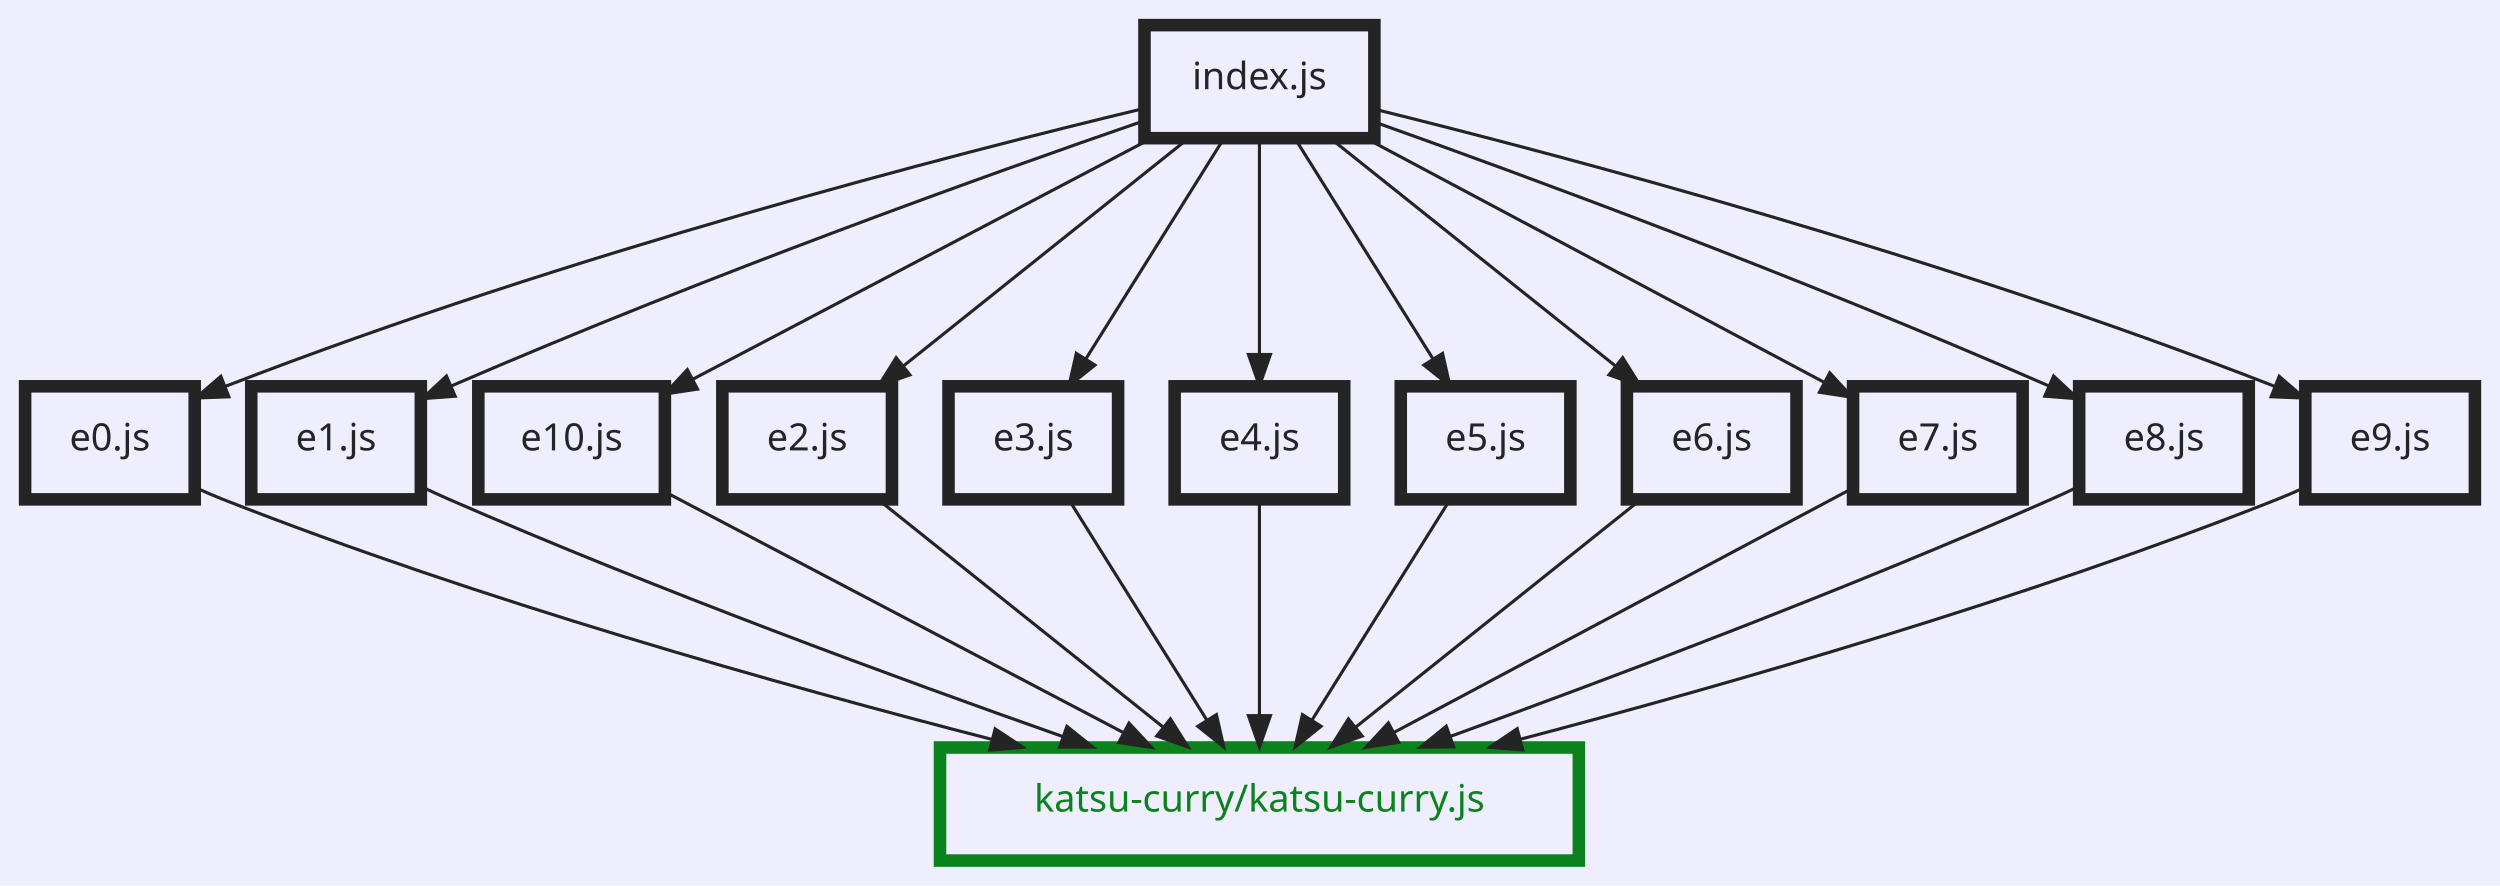
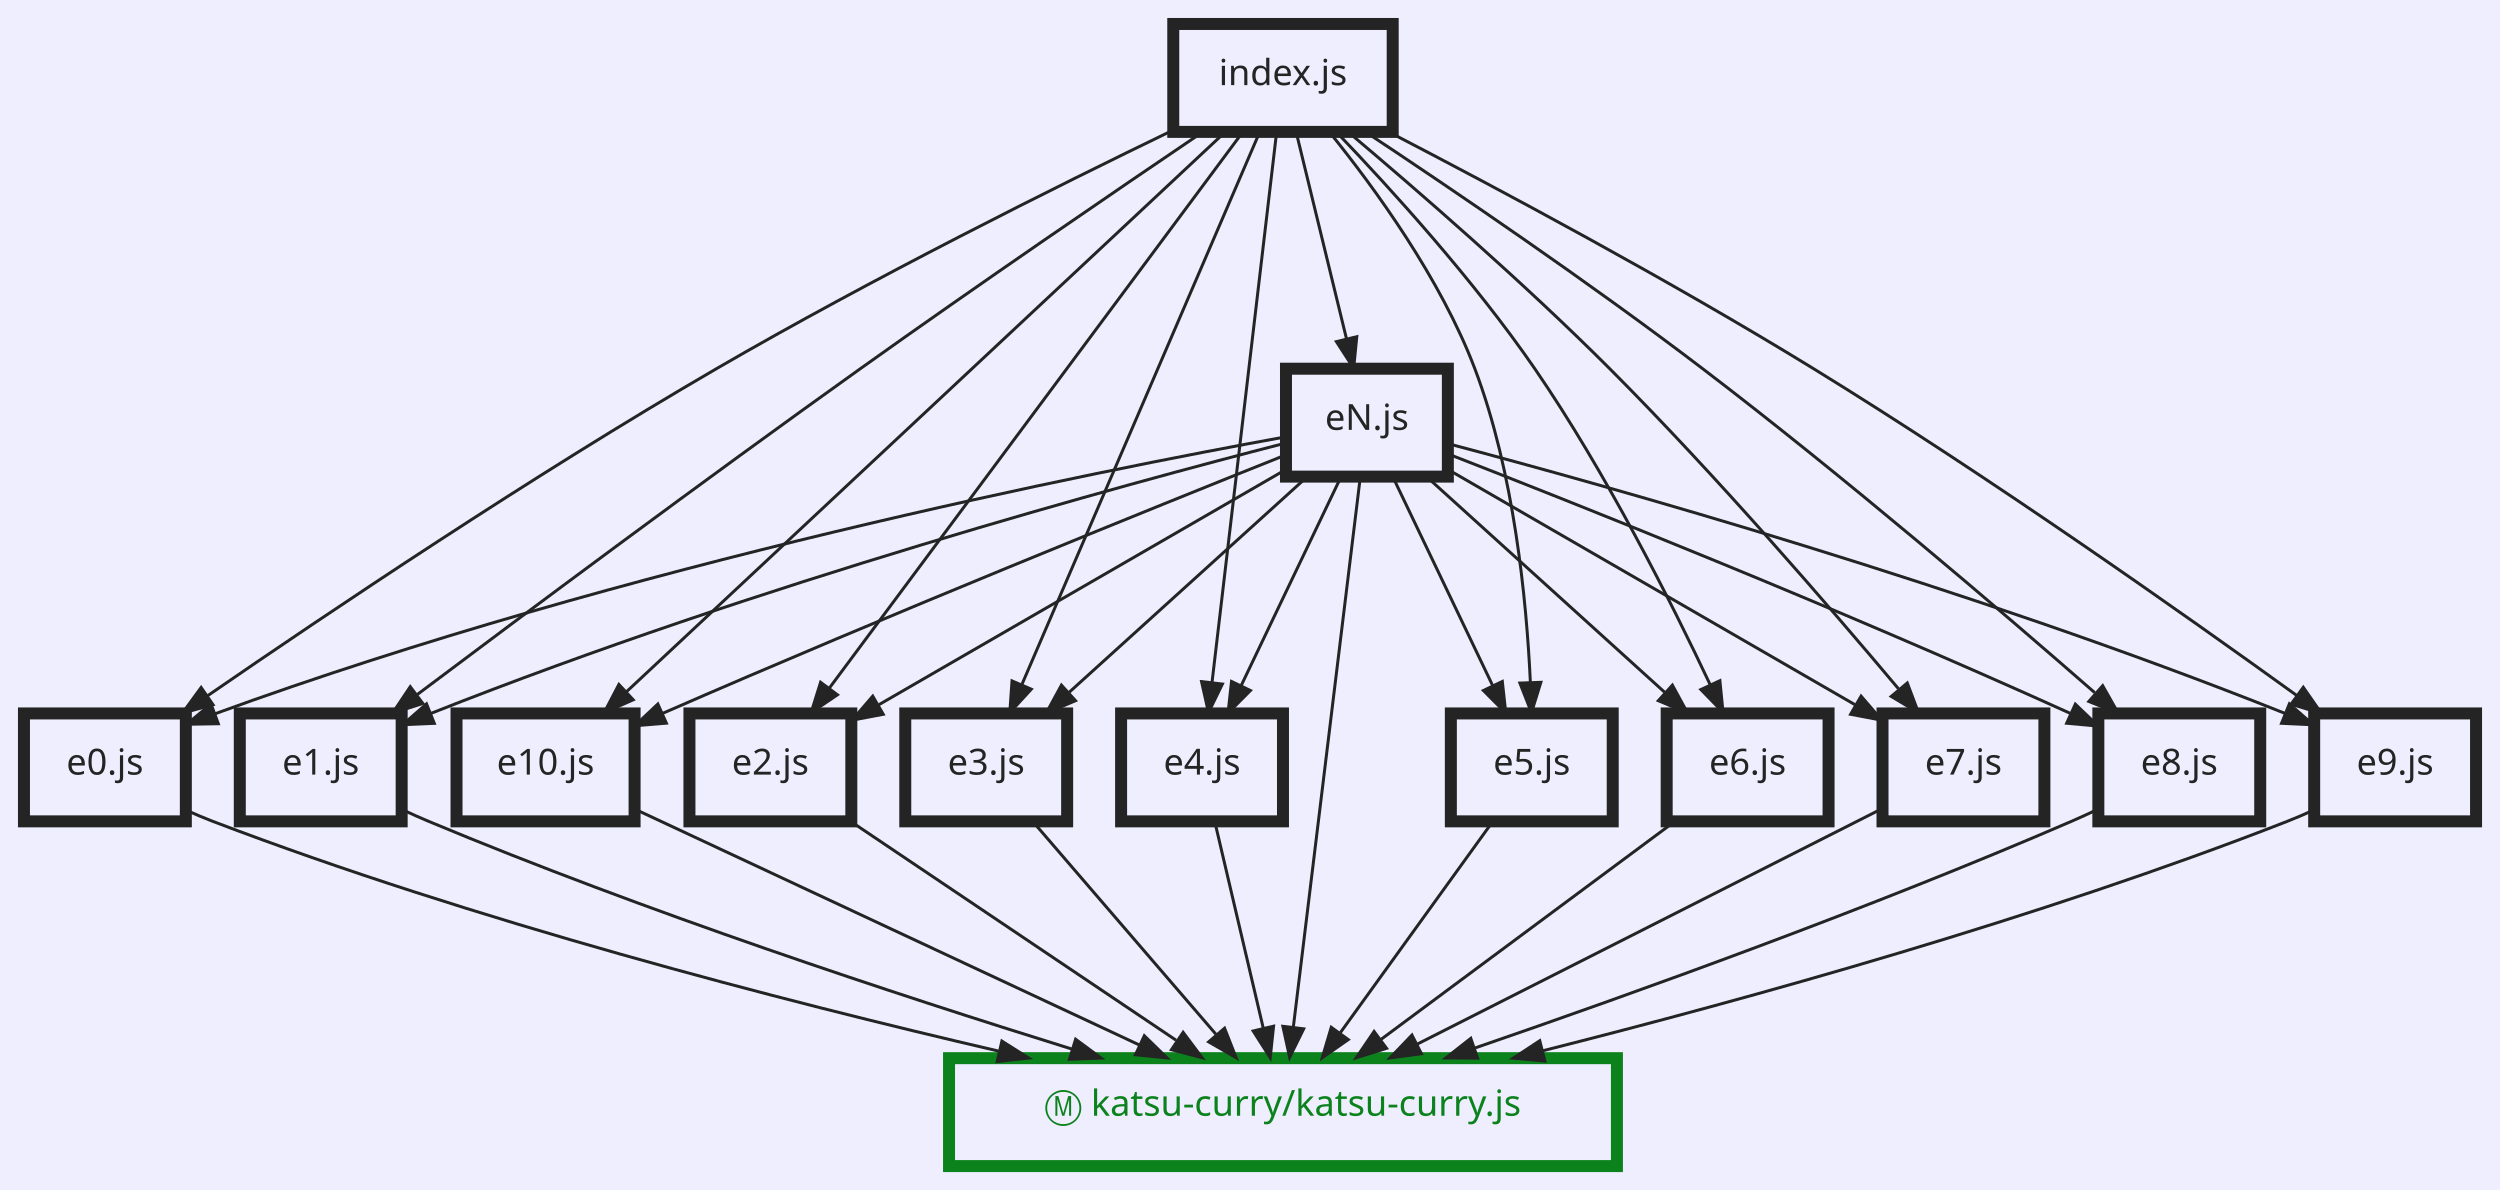
- <svg xmlns="http://www.w3.org/2000/svg" width="796pt" height="282pt" viewBox="0.00 0.00 795.98 281.98">
-   <g id="graph0" class="graph" transform="scale(1 1) rotate(0) translate(7.992 273.992)">
-     <polygon fill="#eeeeff" stroke="transparent" points="-7.992,7.992 -7.992,-273.992 787.992,-273.992 787.992,7.992 -7.992,7.992" />
+ <svg xmlns="http://www.w3.org/2000/svg" width="834pt" height="397pt" viewBox="0.00 0.00 833.98 396.98">
+   <g id="graph0" class="graph" transform="scale(1 1) rotate(0) translate(7.992 388.992)">
+     <polygon fill="#eeeeff" stroke="transparent" points="-7.992,7.992 -7.992,-388.992 825.992,-388.992 825.992,7.992 -7.992,7.992" />
    <g id="node1" class="node">
      <polygon fill="none" stroke="#242424" stroke-width="4" points="54,-151 0,-151 0,-115 54,-115 54,-151" />
      <text text-anchor="middle" x="27" y="-130.6" font-family="Fira Code" font-size="12.00" fill="#242424">e0.js</text>
    </g>
    <g id="node2" class="node">
-       <polygon fill="none" stroke="#0c821d" stroke-width="4" points="494.7,-36 291.3,-36 291.3,0 494.7,0 494.7,-36" />
-       <text text-anchor="middle" x="393" y="-15.6" font-family="Fira Code" font-size="12.00" fill="#0c821d">katsu-curry/katsu-curry.js</text>
+       <polygon fill="none" stroke="#0c821d" stroke-width="4" points="531.4,-36 308.6,-36 308.6,0 531.4,0 531.4,-36" />
+       <text text-anchor="middle" x="420" y="-16.8" font-family="Fira Code" font-size="12.00" fill="#0c821d">Ⓜ katsu-curry/katsu-curry.js</text>
    </g>
    <g id="edge1" class="edge">
-       <path fill="none" stroke="#242424" d="M54.289,-118.728C57.198,-117.396 60.139,-116.126 63,-115 144.303,-83.019 240.459,-55.911 307.936,-38.551" />
-       <polygon fill="#242424" stroke="#242424" points="308.857,-41.928 317.679,-36.061 307.124,-35.147 308.857,-41.928" />
+       <path fill="none" stroke="#242424" d="M54.265,-118.667C57.179,-117.347 60.127,-116.096 63,-115 149.684,-81.928 252.213,-55.294 325.103,-38.363" />
+       <polygon fill="#242424" stroke="#242424" points="326.229,-41.695 335.187,-36.038 324.657,-34.874 326.229,-41.695" />
    </g>
    <g id="node3" class="node">
      <polygon fill="none" stroke="#242424" stroke-width="4" points="126,-151 72,-151 72,-115 126,-115 126,-151" />
      <text text-anchor="middle" x="99" y="-130.6" font-family="Fira Code" font-size="12.00" fill="#242424">e1.js</text>
    </g>
    <g id="edge2" class="edge">
-       <path fill="none" stroke="#242424" d="M126.378,-118.943C129.27,-117.569 132.182,-116.23 135,-115 200.645,-86.341 277.728,-58.034 330.432,-39.465" />
-       <polygon fill="#242424" stroke="#242424" points="331.704,-42.728 339.981,-36.113 329.386,-36.123 331.704,-42.728" />
+       <path fill="none" stroke="#242424" d="M126.339,-118.852C129.238,-117.495 132.163,-116.186 135,-115 206.686,-85.042 291.215,-57.169 349.502,-39.061" />
+       <polygon fill="#242424" stroke="#242424" points="350.826,-42.315 359.346,-36.018 348.759,-35.627 350.826,-42.315" />
    </g>
    <g id="node4" class="node">
      <polygon fill="none" stroke="#242424" stroke-width="4" points="203.7,-151 144.3,-151 144.3,-115 203.7,-115 203.7,-151" />
      <text text-anchor="middle" x="174" y="-130.6" font-family="Fira Code" font-size="12.00" fill="#242424">e10.js</text>
    </g>
    <g id="edge3" class="edge">
-       <path fill="none" stroke="#242424" d="M203.992,-117.251C241.644,-97.479 306.509,-63.418 349.582,-40.8" />
-       <polygon fill="#242424" stroke="#242424" points="351.466,-43.764 358.692,-36.016 348.211,-37.566 351.466,-43.764" />
+       <path fill="none" stroke="#242424" d="M203.673,-119.128C245.452,-99.598 322.078,-63.776 372.015,-40.432" />
+       <polygon fill="#242424" stroke="#242424" points="373.745,-43.487 381.322,-36.081 370.78,-37.146 373.745,-43.487" />
    </g>
    <g id="node5" class="node">
      <polygon fill="none" stroke="#242424" stroke-width="4" points="276,-151 222,-151 222,-115 276,-115 276,-151" />
      <text text-anchor="middle" x="249" y="-130.6" font-family="Fira Code" font-size="12.00" fill="#242424">e2.js</text>
    </g>
    <g id="edge4" class="edge">
-       <path fill="none" stroke="#242424" d="M271.817,-114.778C296.253,-95.263 335.166,-64.186 362.282,-42.532" />
-       <polygon fill="#242424" stroke="#242424" points="364.66,-45.112 370.289,-36.137 360.291,-39.642 364.66,-45.112" />
+       <path fill="none" stroke="#242424" d="M276.096,-114.778C305.363,-95.095 352.121,-63.65 384.352,-41.974" />
+       <polygon fill="#242424" stroke="#242424" points="386.687,-44.622 393.031,-36.137 382.78,-38.813 386.687,-44.622" />
    </g>
    <g id="node6" class="node">
      <polygon fill="none" stroke="#242424" stroke-width="4" points="348,-151 294,-151 294,-115 348,-115 348,-151" />
      <text text-anchor="middle" x="321" y="-130.6" font-family="Fira Code" font-size="12.00" fill="#242424">e3.js</text>
    </g>
    <g id="edge5" class="edge">
-       <path fill="none" stroke="#242424" d="M332.409,-114.778C344.205,-95.936 362.75,-66.316 376.218,-44.804" />
-       <polygon fill="#242424" stroke="#242424" points="379.305,-46.47 381.645,-36.137 373.372,-42.755 379.305,-46.47" />
+       <path fill="none" stroke="#242424" d="M336.687,-114.778C353.124,-95.684 379.091,-65.521 397.665,-43.945" />
+       <polygon fill="#242424" stroke="#242424" points="400.515,-45.999 404.387,-36.137 395.21,-41.432 400.515,-45.999" />
    </g>
    <g id="node7" class="node">
      <polygon fill="none" stroke="#242424" stroke-width="4" points="420,-151 366,-151 366,-115 420,-115 420,-151" />
      <text text-anchor="middle" x="393" y="-130.6" font-family="Fira Code" font-size="12.00" fill="#242424">e4.js</text>
    </g>
    <g id="edge6" class="edge">
-       <path fill="none" stroke="#242424" d="M393,-114.778C393,-96.357 393,-67.633 393,-46.257" />
-       <polygon fill="#242424" stroke="#242424" points="396.5,-46.137 393,-36.137 389.5,-46.137 396.5,-46.137" />
+       <path fill="none" stroke="#242424" d="M397.278,-114.778C401.623,-96.273 408.409,-67.37 413.434,-45.965" />
+       <polygon fill="#242424" stroke="#242424" points="416.863,-46.672 415.742,-36.137 410.049,-45.072 416.863,-46.672" />
    </g>
    <g id="node8" class="node">
-       <polygon fill="none" stroke="#242424" stroke-width="4" points="492,-151 438,-151 438,-115 492,-115 492,-151" />
-       <text text-anchor="middle" x="465" y="-130.6" font-family="Fira Code" font-size="12.00" fill="#242424">e5.js</text>
+       <polygon fill="none" stroke="#242424" stroke-width="4" points="530,-151 476,-151 476,-115 530,-115 530,-151" />
+       <text text-anchor="middle" x="503" y="-130.6" font-family="Fira Code" font-size="12.00" fill="#242424">e5.js</text>
    </g>
    <g id="edge7" class="edge">
-       <path fill="none" stroke="#242424" d="M453.591,-114.778C441.795,-95.936 423.25,-66.316 409.782,-44.804" />
-       <polygon fill="#242424" stroke="#242424" points="412.628,-42.755 404.355,-36.137 406.695,-46.47 412.628,-42.755" />
+       <path fill="none" stroke="#242424" d="M489.848,-114.778C476.189,-95.852 454.68,-66.051 439.138,-44.517" />
+       <polygon fill="#242424" stroke="#242424" points="441.781,-42.197 433.09,-36.137 436.104,-46.294 441.781,-42.197" />
    </g>
    <g id="node9" class="node">
-       <polygon fill="none" stroke="#242424" stroke-width="4" points="564,-151 510,-151 510,-115 564,-115 564,-151" />
-       <text text-anchor="middle" x="537" y="-130.6" font-family="Fira Code" font-size="12.00" fill="#242424">e6.js</text>
+       <polygon fill="none" stroke="#242424" stroke-width="4" points="602,-151 548,-151 548,-115 602,-115 602,-151" />
+       <text text-anchor="middle" x="575" y="-130.6" font-family="Fira Code" font-size="12.00" fill="#242424">e6.js</text>
    </g>
    <g id="edge8" class="edge">
-       <path fill="none" stroke="#242424" d="M514.183,-114.778C489.747,-95.263 450.834,-64.186 423.718,-42.532" />
-       <polygon fill="#242424" stroke="#242424" points="425.709,-39.642 415.711,-36.137 421.34,-45.112 425.709,-39.642" />
+       <path fill="none" stroke="#242424" d="M550.44,-114.778C524.024,-95.179 481.89,-63.918 452.688,-42.252" />
+       <polygon fill="#242424" stroke="#242424" points="454.562,-39.285 444.445,-36.137 450.391,-44.906 454.562,-39.285" />
    </g>
    <g id="node10" class="node">
-       <polygon fill="none" stroke="#242424" stroke-width="4" points="636,-151 582,-151 582,-115 636,-115 636,-151" />
-       <text text-anchor="middle" x="609" y="-130.6" font-family="Fira Code" font-size="12.00" fill="#242424">e7.js</text>
+       <polygon fill="none" stroke="#242424" stroke-width="4" points="674,-151 620,-151 620,-115 674,-115 674,-151" />
+       <text text-anchor="middle" x="647" y="-130.6" font-family="Fira Code" font-size="12.00" fill="#242424">e7.js</text>
    </g>
    <g id="edge9" class="edge">
-       <path fill="none" stroke="#242424" d="M581.644,-118.435C544.868,-98.856 479.108,-63.844 435.764,-40.768" />
-       <polygon fill="#242424" stroke="#242424" points="437.346,-37.645 426.874,-36.035 434.056,-43.824 437.346,-37.645" />
+       <path fill="none" stroke="#242424" d="M619.619,-119.128C581.227,-99.679 510.946,-64.074 464.855,-40.724" />
+       <polygon fill="#242424" stroke="#242424" points="466.193,-37.478 455.691,-36.081 463.03,-43.723 466.193,-37.478" />
    </g>
    <g id="node11" class="node">
-       <polygon fill="none" stroke="#242424" stroke-width="4" points="708,-151 654,-151 654,-115 708,-115 708,-151" />
-       <text text-anchor="middle" x="681" y="-130.6" font-family="Fira Code" font-size="12.00" fill="#242424">e8.js</text>
+       <polygon fill="none" stroke="#242424" stroke-width="4" points="746,-151 692,-151 692,-115 746,-115 746,-151" />
+       <text text-anchor="middle" x="719" y="-130.6" font-family="Fira Code" font-size="12.00" fill="#242424">e8.js</text>
    </g>
    <g id="edge10" class="edge">
-       <path fill="none" stroke="#242424" d="M653.612,-118.966C650.722,-117.587 647.813,-116.241 645,-115 580.733,-86.643 505.364,-58.249 453.907,-39.577" />
-       <polygon fill="#242424" stroke="#242424" points="454.86,-36.2 444.266,-36.091 452.48,-42.783 454.86,-36.2" />
+       <path fill="none" stroke="#242424" d="M691.63,-118.925C688.737,-117.555 685.822,-116.221 683,-115 616.253,-86.109 537.807,-57.892 484.068,-39.409" />
+       <polygon fill="#242424" stroke="#242424" points="484.925,-36.003 474.33,-36.073 482.656,-42.625 484.925,-36.003" />
    </g>
    <g id="node12" class="node">
-       <polygon fill="none" stroke="#242424" stroke-width="4" points="780,-151 726,-151 726,-115 780,-115 780,-151" />
-       <text text-anchor="middle" x="753" y="-130.6" font-family="Fira Code" font-size="12.00" fill="#242424">e9.js</text>
+       <polygon fill="none" stroke="#242424" stroke-width="4" points="818,-151 764,-151 764,-115 818,-115 818,-151" />
+       <text text-anchor="middle" x="791" y="-130.6" font-family="Fira Code" font-size="12.00" fill="#242424">e9.js</text>
    </g>
    <g id="edge11" class="edge">
-       <path fill="none" stroke="#242424" d="M725.706,-118.743C722.798,-117.408 719.858,-116.133 717,-115 637.04,-83.316 542.507,-56.133 476.257,-38.673" />
-       <polygon fill="#242424" stroke="#242424" points="476.844,-35.209 466.283,-36.062 475.07,-41.98 476.844,-35.209" />
+       <path fill="none" stroke="#242424" d="M763.716,-118.716C760.806,-117.386 757.864,-116.12 755,-115 672.632,-82.792 575.198,-55.759 506.705,-38.482" />
+       <polygon fill="#242424" stroke="#242424" points="507.365,-35.039 496.815,-36.004 505.664,-41.829 507.365,-35.039" />
    </g>
    <g id="node13" class="node">
-       <polygon fill="none" stroke="#242424" stroke-width="4" points="429.601,-266 356.399,-266 356.399,-230 429.601,-230 429.601,-266" />
-       <text text-anchor="middle" x="393" y="-245.6" font-family="Fira Code" font-size="12.00" fill="#242424">index.js</text>
+       <polygon fill="none" stroke="#242424" stroke-width="4" points="475,-266 421,-266 421,-230 475,-230 475,-266" />
+       <text text-anchor="middle" x="448" y="-245.6" font-family="Fira Code" font-size="12.00" fill="#242424">eN.js</text>
+     </g>
+     <g id="edge13" class="edge">
+       <path fill="none" stroke="#242424" d="M420.788,-243.251C358.402,-231.924 200.526,-200.75 63.645,-150.856" />
+       <polygon fill="#242424" stroke="#242424" points="64.838,-147.566 54.245,-147.387 62.414,-154.133 64.838,-147.566" />
    </g>
    <g id="edge12" class="edge">
-       <path fill="none" stroke="#242424" d="M356.155,-239.448C296.164,-225.037 173.824,-193.614 63.869,-151.024" />
-       <polygon fill="#242424" stroke="#242424" points="64.876,-147.66 54.289,-147.272 62.324,-154.178 64.876,-147.66" />
-     </g>
-     <g id="edge13" class="edge">
-       <path fill="none" stroke="#242424" d="M356.204,-235.523C307.539,-218.727 219.092,-187.179 135.729,-151.129" />
-       <polygon fill="#242424" stroke="#242424" points="136.944,-147.841 126.378,-147.057 134.149,-154.258 136.944,-147.841" />
+       <path fill="none" stroke="#242424" d="M445.803,-229.952C440.949,-190.079 429.28,-94.225 423.444,-46.291" />
+       <polygon fill="#242424" stroke="#242424" points="426.909,-45.786 422.226,-36.282 419.96,-46.632 426.909,-45.786" />
    </g>
    <g id="edge14" class="edge">
-       <path fill="none" stroke="#242424" d="M358.299,-229.778C318.605,-208.934 253.792,-174.9 212.554,-153.245" />
-       <polygon fill="#242424" stroke="#242424" points="214.103,-150.106 203.623,-148.555 210.849,-156.303 214.103,-150.106" />
+       <path fill="none" stroke="#242424" d="M420.688,-241.148C367.221,-227.394 245.112,-194.308 135.827,-151.038" />
+       <polygon fill="#242424" stroke="#242424" points="136.89,-147.694 126.306,-147.229 134.29,-154.193 136.89,-147.694" />
    </g>
    <g id="edge15" class="edge">
-       <path fill="none" stroke="#242424" d="M370.183,-229.778C345.747,-210.263 306.834,-179.186 279.718,-157.532" />
-       <polygon fill="#242424" stroke="#242424" points="281.709,-154.642 271.711,-151.137 277.34,-160.112 281.709,-154.642" />
+       <path fill="none" stroke="#242424" d="M420.708,-237.157C376.745,-219.596 287.622,-183.605 213,-151 212.906,-150.959 212.812,-150.918 212.718,-150.877" />
+       <polygon fill="#242424" stroke="#242424" points="214.313,-147.756 203.754,-146.885 211.465,-154.15 214.313,-147.756" />
    </g>
    <g id="edge16" class="edge">
-       <path fill="none" stroke="#242424" d="M381.591,-229.778C369.795,-210.936 351.25,-181.316 337.782,-159.804" />
-       <polygon fill="#242424" stroke="#242424" points="340.628,-157.755 332.355,-151.137 334.695,-161.47 340.628,-157.755" />
+       <path fill="none" stroke="#242424" d="M420.747,-232.251C385.566,-211.92 324.239,-176.48 285.182,-153.909" />
+       <polygon fill="#242424" stroke="#242424" points="286.652,-150.716 276.242,-148.743 283.149,-156.777 286.652,-150.716" />
    </g>
    <g id="edge17" class="edge">
-       <path fill="none" stroke="#242424" d="M393,-229.778C393,-211.357 393,-182.633 393,-161.257" />
-       <polygon fill="#242424" stroke="#242424" points="396.5,-161.137 393,-151.137 389.5,-161.137 396.5,-161.137" />
+       <path fill="none" stroke="#242424" d="M427.877,-229.778C406.511,-210.431 372.597,-179.721 348.712,-158.094" />
+       <polygon fill="#242424" stroke="#242424" points="350.791,-155.255 341.029,-151.137 346.093,-160.444 350.791,-155.255" />
    </g>
    <g id="edge18" class="edge">
-       <path fill="none" stroke="#242424" d="M404.409,-229.778C416.205,-210.936 434.75,-181.316 448.218,-159.804" />
-       <polygon fill="#242424" stroke="#242424" points="451.305,-161.47 453.645,-151.137 445.372,-157.755 451.305,-161.47" />
+       <path fill="none" stroke="#242424" d="M439.285,-229.778C430.354,-211.104 416.36,-181.844 406.096,-160.383" />
+       <polygon fill="#242424" stroke="#242424" points="409.146,-158.648 401.674,-151.137 402.831,-161.668 409.146,-158.648" />
    </g>
    <g id="edge19" class="edge">
-       <path fill="none" stroke="#242424" d="M415.817,-229.778C440.253,-210.263 479.166,-179.186 506.282,-157.532" />
-       <polygon fill="#242424" stroke="#242424" points="508.66,-160.112 514.289,-151.137 504.291,-154.642 508.66,-160.112" />
+       <path fill="none" stroke="#242424" d="M456.715,-229.778C465.646,-211.104 479.64,-181.844 489.904,-160.383" />
+       <polygon fill="#242424" stroke="#242424" points="493.169,-161.668 494.326,-151.137 486.854,-158.648 493.169,-161.668" />
    </g>
    <g id="edge20" class="edge">
-       <path fill="none" stroke="#242424" d="M427.226,-229.778C466.956,-208.625 532.2,-173.889 572.767,-152.291" />
-       <polygon fill="#242424" stroke="#242424" points="574.591,-155.285 581.773,-147.496 571.302,-149.106 574.591,-155.285" />
+       <path fill="none" stroke="#242424" d="M468.123,-229.778C489.489,-210.431 523.403,-179.721 547.288,-158.094" />
+       <polygon fill="#242424" stroke="#242424" points="549.907,-160.444 554.971,-151.137 545.209,-155.255 549.907,-160.444" />
    </g>
    <g id="edge21" class="edge">
-       <path fill="none" stroke="#242424" d="M429.754,-235.11C477.392,-218.13 563.068,-186.66 644.249,-151.156" />
-       <polygon fill="#242424" stroke="#242424" points="645.87,-154.267 653.612,-147.034 643.049,-147.86 645.87,-154.267" />
+       <path fill="none" stroke="#242424" d="M475.253,-232.251C510.434,-211.92 571.761,-176.48 610.818,-153.909" />
+       <polygon fill="#242424" stroke="#242424" points="612.851,-156.777 619.758,-148.743 609.348,-150.716 612.851,-156.777" />
    </g>
    <g id="edge22" class="edge">
-       <path fill="none" stroke="#242424" d="M429.652,-239.233C488.716,-224.633 608.437,-193.086 716.306,-150.967" />
-       <polygon fill="#242424" stroke="#242424" points="717.689,-154.184 725.706,-147.257 715.119,-147.673 717.689,-154.184" />
+       <path fill="none" stroke="#242424" d="M475.055,-237.568C517.427,-221.073 602.106,-187.473 682.679,-151.003" />
+       <polygon fill="#242424" stroke="#242424" points="684.321,-154.102 691.974,-146.775 681.423,-147.73 684.321,-154.102" />
+     </g>
+     <g id="edge23" class="edge">
+       <path fill="none" stroke="#242424" d="M475.194,-240.962C527.837,-227.009 647.219,-193.768 754.353,-150.978" />
+       <polygon fill="#242424" stroke="#242424" points="755.723,-154.2 763.688,-147.213 753.105,-147.708 755.723,-154.2" />
+     </g>
+     <g id="node14" class="node">
+       <polygon fill="none" stroke="#242424" stroke-width="4" points="456.601,-381 383.399,-381 383.399,-345 456.601,-345 456.601,-381" />
+       <text text-anchor="middle" x="420" y="-360.6" font-family="Fira Code" font-size="12.00" fill="#242424">index.js</text>
+     </g>
+     <g id="edge24" class="edge">
+       <path fill="none" stroke="#242424" d="M383.167,-345.503C344.632,-326.872 282.673,-295.996 231,-266 169.683,-230.405 101.162,-184.373 61.186,-156.852" />
+       <polygon fill="#242424" stroke="#242424" points="63.079,-153.906 52.861,-151.104 59.102,-159.666 63.079,-153.906" />
+     </g>
+     <g id="edge25" class="edge">
+       <path fill="none" stroke="#242424" d="M393.045,-344.852C364.528,-325.561 318.311,-294.033 279,-266 226.722,-228.72 166.932,-184.15 131.112,-157.236" />
+       <polygon fill="#242424" stroke="#242424" points="133.072,-154.33 122.976,-151.116 128.864,-159.924 133.072,-154.33" />
+     </g>
+     <g id="edge26" class="edge">
+       <path fill="none" stroke="#242424" d="M400.697,-344.952C357.154,-304.241 251.194,-205.173 201.096,-158.334" />
+       <polygon fill="#242424" stroke="#242424" points="203.249,-155.555 193.554,-151.282 198.468,-160.668 203.249,-155.555" />
+     </g>
+     <g id="edge27" class="edge">
+       <path fill="none" stroke="#242424" d="M406.582,-344.952C376.563,-304.576 303.869,-206.8 268.703,-159.501" />
+       <polygon fill="#242424" stroke="#242424" points="271.368,-157.219 262.592,-151.282 265.75,-161.395 271.368,-157.219" />
+     </g>
+     <g id="edge28" class="edge">
+       <path fill="none" stroke="#242424" d="M412.232,-344.952C394.997,-304.911 353.463,-208.419 332.918,-160.689" />
+       <polygon fill="#242424" stroke="#242424" points="336.038,-159.084 328.869,-151.282 329.608,-161.851 336.038,-159.084" />
+     </g>
+     <g id="edge29" class="edge">
+       <path fill="none" stroke="#242424" d="M417.881,-344.952C413.201,-305.079 401.948,-209.225 396.321,-161.291" />
+       <polygon fill="#242424" stroke="#242424" points="399.788,-160.806 395.146,-151.282 392.836,-161.622 399.788,-160.806" />
+     </g>
+     <g id="edge30" class="edge">
+       <path fill="none" stroke="#242424" d="M435.702,-344.693C450.69,-326.148 472.622,-295.994 484,-266 497.073,-231.538 501.246,-188.944 502.526,-161.388" />
+       <polygon fill="#242424" stroke="#242424" points="506.028,-161.386 502.896,-151.264 499.033,-161.129 506.028,-161.386" />
+     </g>
+     <g id="edge31" class="edge">
+       <path fill="none" stroke="#242424" d="M438.062,-344.702C456.049,-325.923 483.815,-295.377 504,-266 527.735,-231.458 549.555,-188.094 562.57,-160.458" />
+       <polygon fill="#242424" stroke="#242424" points="565.749,-161.922 566.795,-151.379 559.403,-158.968 565.749,-161.922" />
+     </g>
+     <g id="edge32" class="edge">
+       <path fill="none" stroke="#242424" d="M441.986,-344.764C464.5,-325.786 500.183,-294.86 529,-266 564.381,-230.566 602.303,-186.635 625.34,-159.203" />
+       <polygon fill="#242424" stroke="#242424" points="628.263,-161.164 631.992,-151.247 622.892,-156.674 628.263,-161.164" />
+     </g>
+     <g id="edge33" class="edge">
+       <path fill="none" stroke="#242424" d="M447.621,-344.939C476.242,-325.976 522.019,-294.948 560,-266 607.163,-230.054 659.485,-185.281 690.785,-157.936" />
+       <polygon fill="#242424" stroke="#242424" points="693.439,-160.264 698.654,-151.041 688.826,-154.999 693.439,-160.264" />
+     </g>
+     <g id="edge34" class="edge">
+       <path fill="none" stroke="#242424" d="M455.515,-344.87C491.679,-326.101 549.087,-295.452 597,-266 655.217,-230.215 720.22,-184.383 758.261,-156.93" />
+       <polygon fill="#242424" stroke="#242424" points="760.365,-159.727 766.414,-151.029 756.261,-154.056 760.365,-159.727" />
+     </g>
+     <g id="edge35" class="edge">
+       <path fill="none" stroke="#242424" d="M424.437,-344.778C428.942,-326.273 435.979,-297.37 441.191,-275.965" />
+       <polygon fill="#242424" stroke="#242424" points="444.619,-276.681 443.584,-266.137 437.818,-275.025 444.619,-276.681" />
    </g>
  </g>
</svg>
